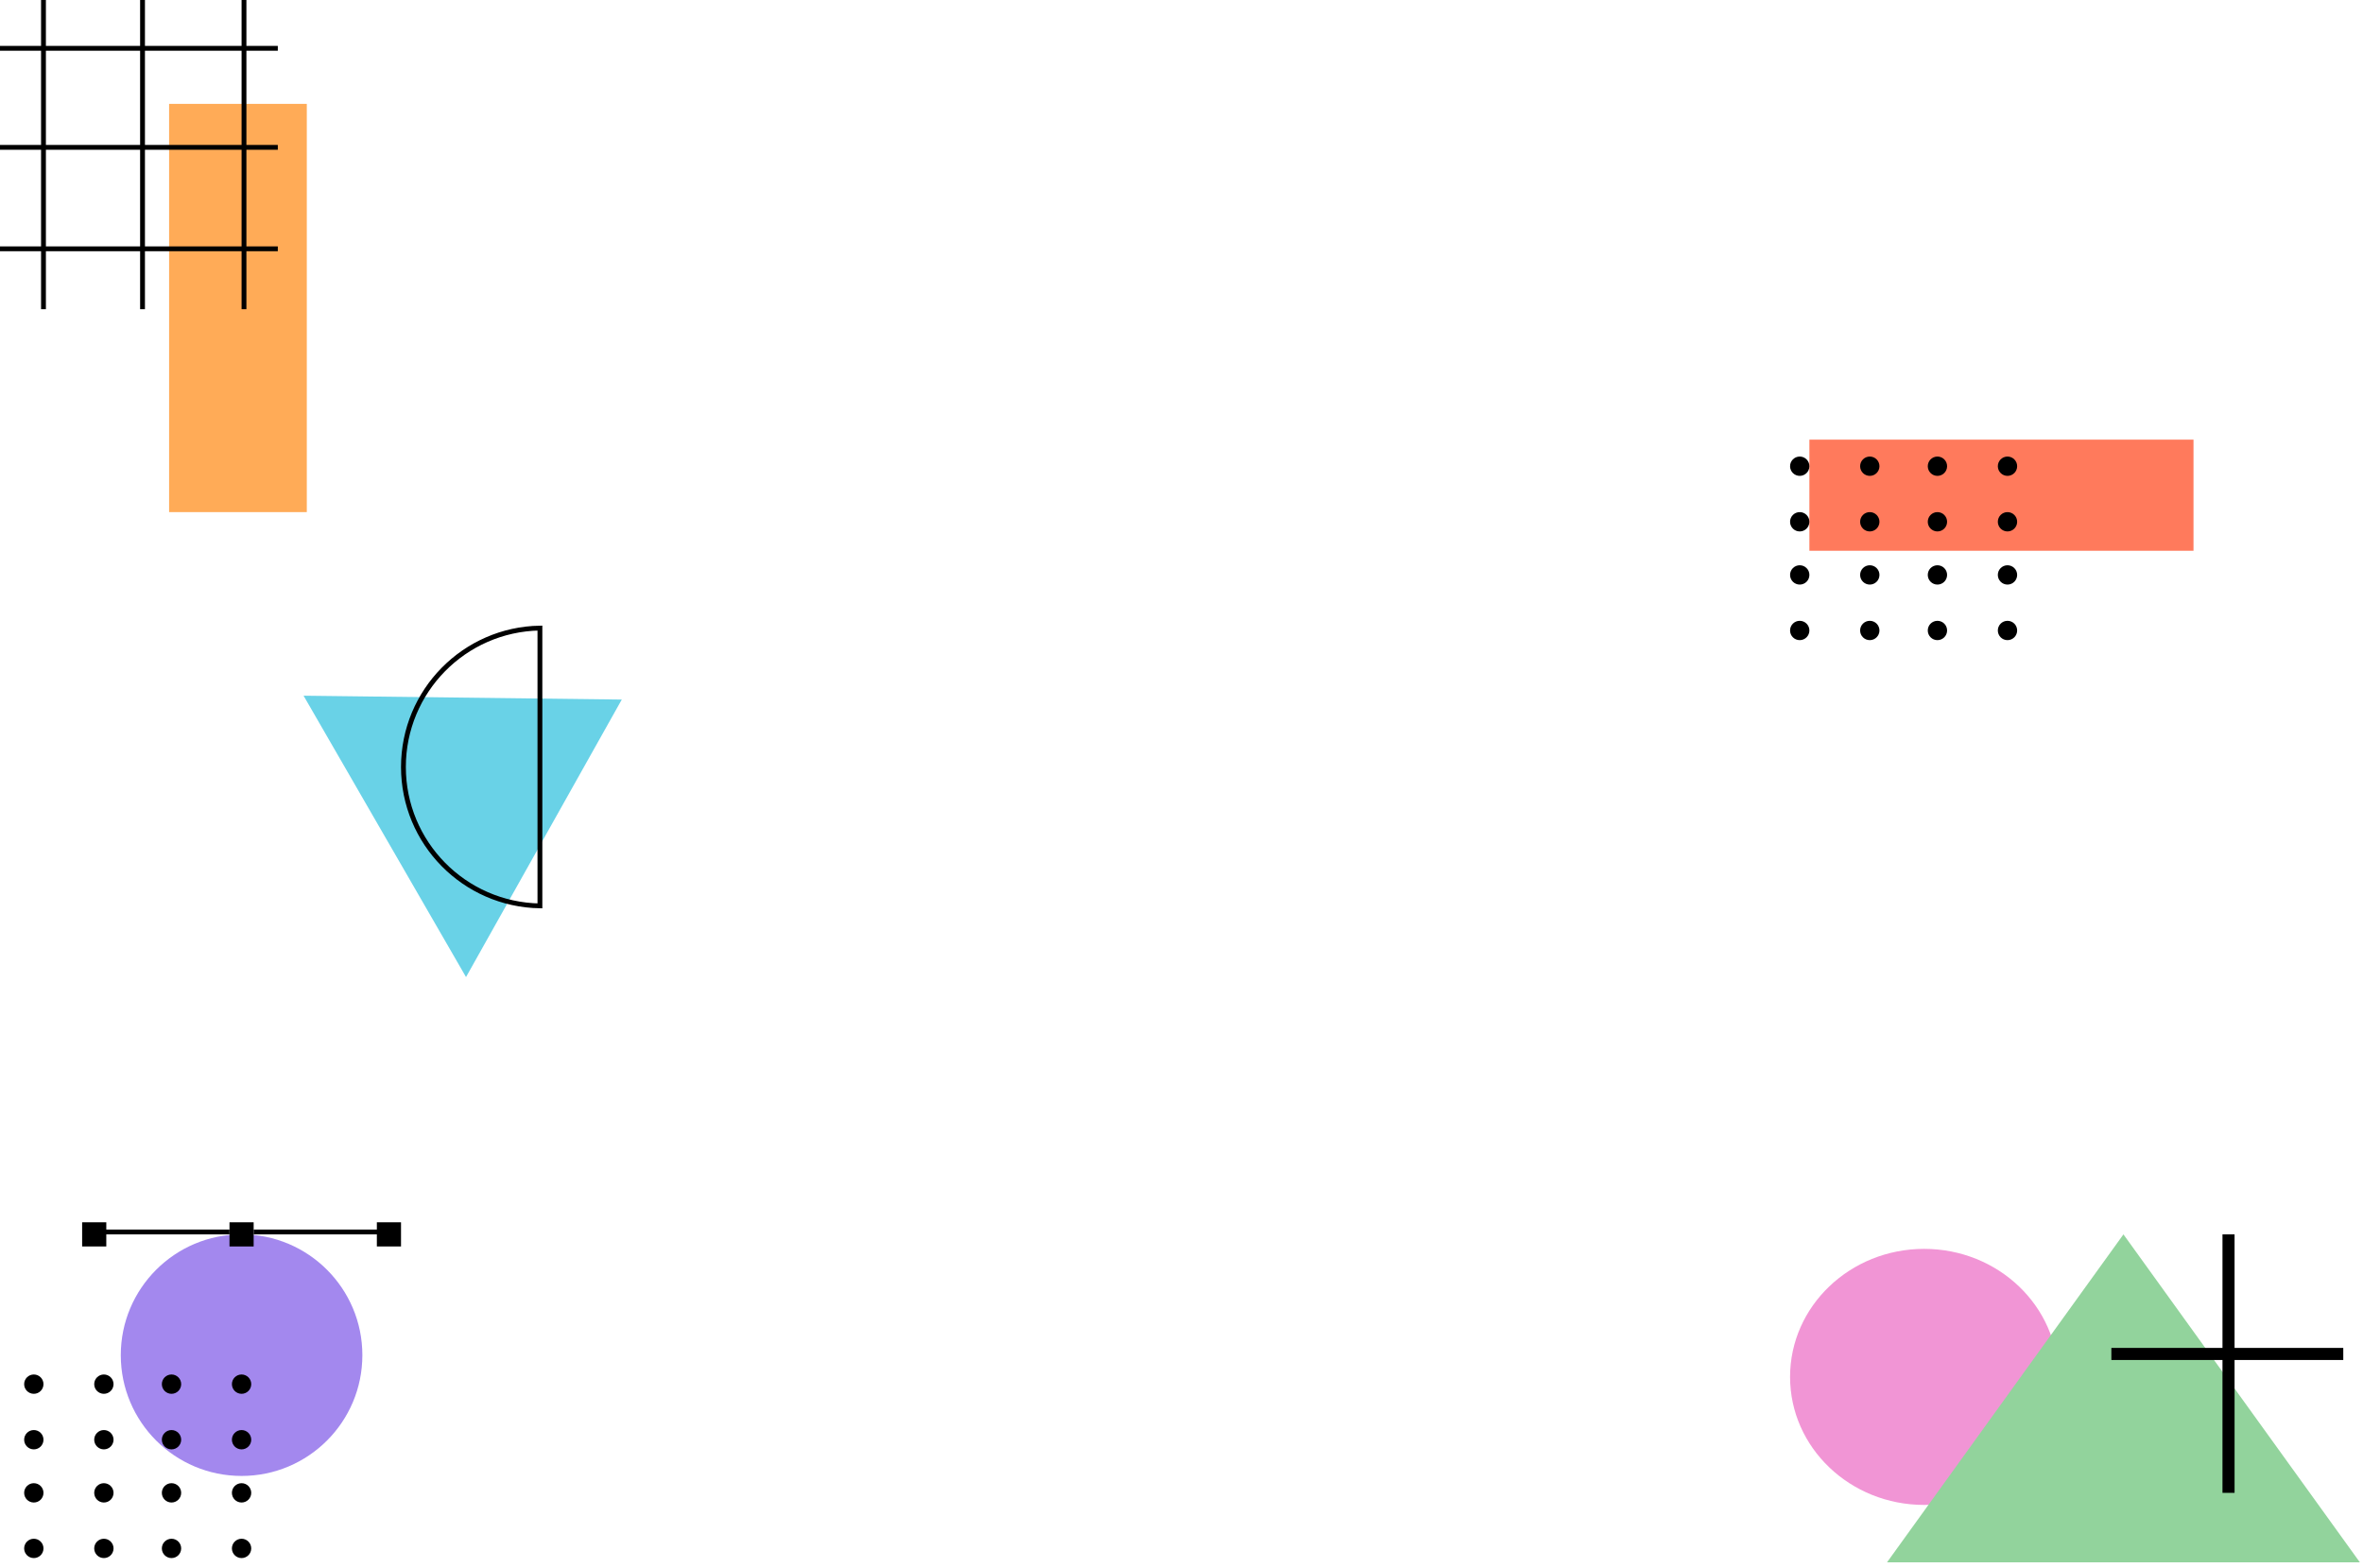
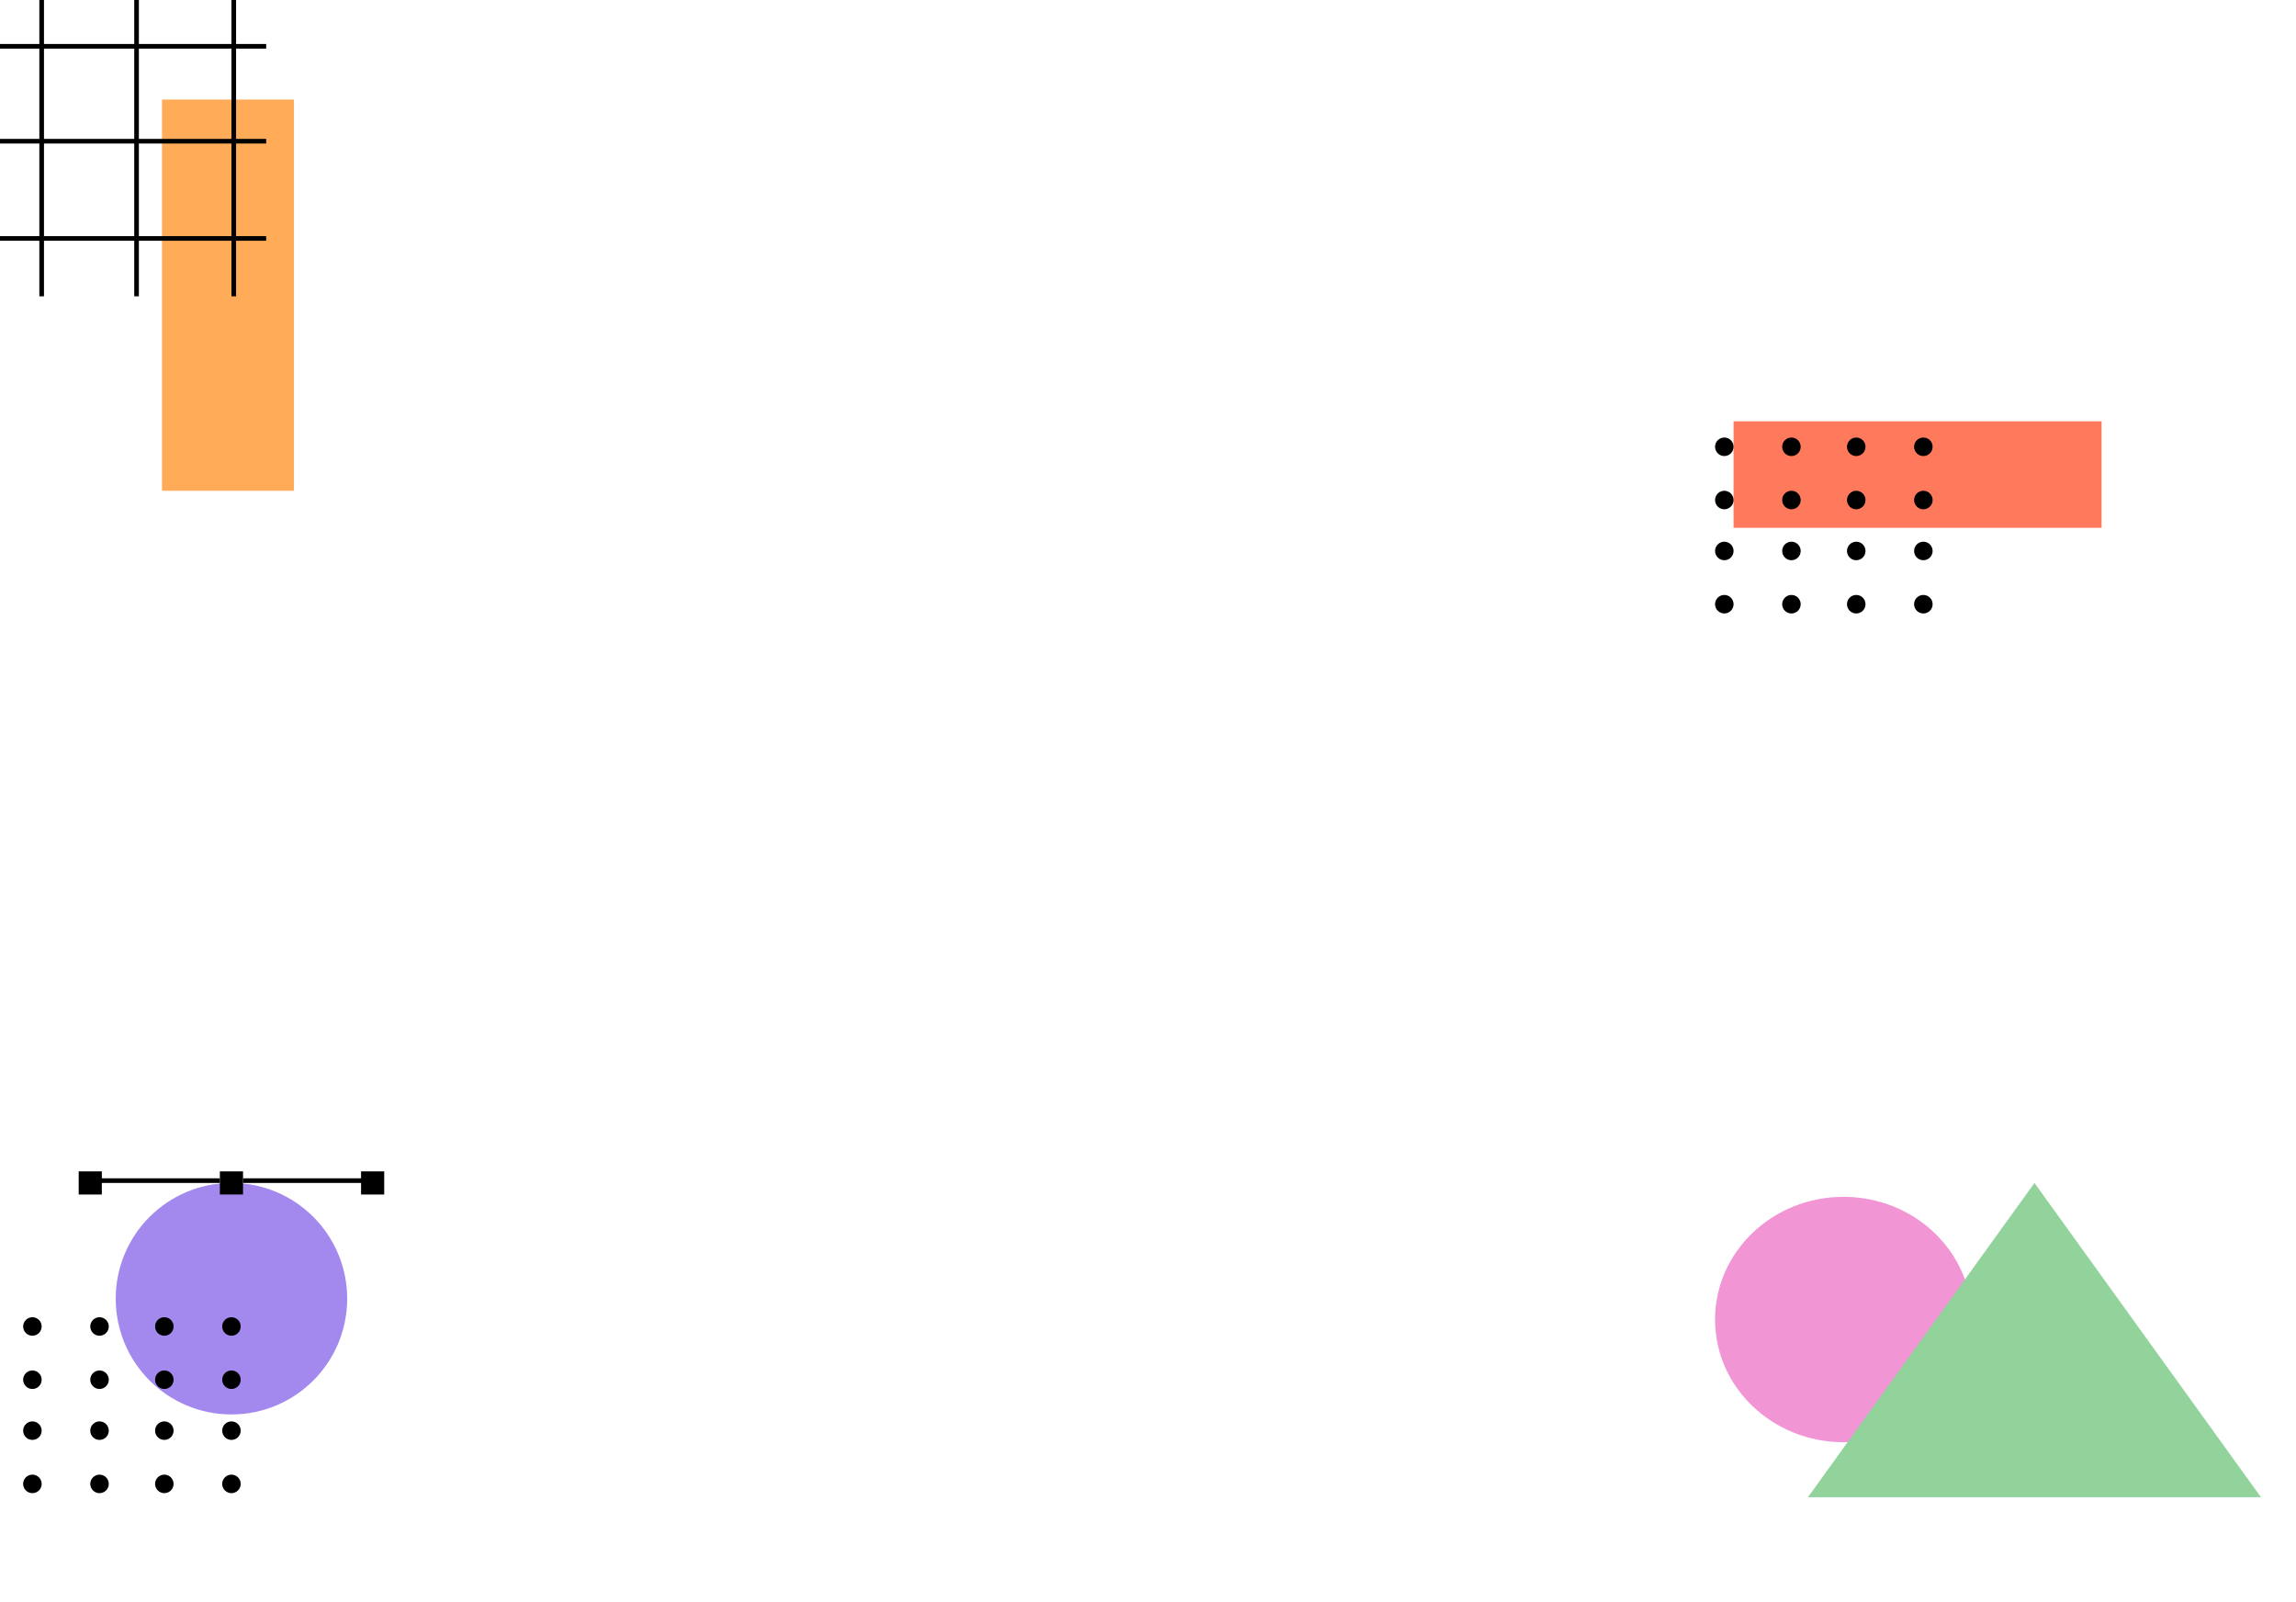
- <svg xmlns="http://www.w3.org/2000/svg" fill="none" viewBox="0 0 978.165 649.096" style="max-height: 500px" width="978.165" height="649.096">
-   <ellipse fill="#F195D5" ry="53" rx="55.5" cy="570" cx="796.5" />
-   <rect fill="#FFAB57" height="169" width="57" y="43" x="70" />
-   <rect fill="#FF7A5C" height="46" width="159" y="182" x="749" />
-   <line stroke-width="2" stroke="black" y2="128" x2="18" y1="4.37114e-08" x1="18" />
-   <line stroke-width="2" stroke="black" y2="128" x2="59" y1="4.37114e-08" x1="59" />
-   <line stroke-width="2" stroke="black" y2="128" x2="101" y1="4.37114e-08" x1="101" />
-   <line stroke-width="2" stroke="black" y2="61" x2="115" y1="61" />
-   <line stroke-width="2" stroke="black" y2="20" x2="115" y1="20" />
-   <line stroke-width="2" stroke="black" y2="103" x2="115" y1="103" />
-   <path fill="#92D39C" d="M879 511L976.861 646.75H781.139L879 511Z" />
-   <path fill="#69D2E7" d="M257.386 289.599L192.908 404.477L125.66 288L257.386 289.599Z" />
-   <line stroke-width="5" stroke="black" y2="618" x2="922.5" y1="511" x1="922.5" />
-   <line stroke-width="5" stroke="black" y2="560.5" x2="970" y1="560.5" x1="874" />
-   <circle fill="#A388EE" r="50" cy="561" cx="100" />
-   <circle fill="black" r="4" cy="261" cx="774" />
-   <circle fill="black" r="4" cy="261" cx="745" />
-   <circle fill="black" r="4" cy="238" cx="745" />
-   <circle fill="black" r="4" cy="238" cx="774" />
-   <circle fill="black" r="4" cy="261" cx="831" />
-   <circle fill="black" r="4" cy="261" cx="802" />
-   <circle fill="black" r="4" cy="238" cx="802" />
-   <circle fill="black" r="4" cy="238" cx="831" />
-   <circle fill="black" r="4" cy="216" cx="831" />
-   <circle fill="black" r="4" cy="216" cx="802" />
-   <circle fill="black" r="4" cy="193" cx="802" />
-   <circle fill="black" r="4" cy="193" cx="831" />
-   <circle fill="black" r="4" cy="216" cx="774" />
-   <circle fill="black" r="4" cy="216" cx="745" />
-   <circle fill="black" r="4" cy="193" cx="745" />
-   <circle fill="black" r="4" cy="193" cx="774" />
-   <circle fill="black" r="4" cy="641" cx="43" />
-   <circle fill="black" r="4" cy="641" cx="14" />
-   <circle fill="black" r="4" cy="618" cx="14" />
-   <circle fill="black" r="4" cy="618" cx="43" />
-   <circle fill="black" r="4" cy="641" cx="100" />
-   <circle fill="black" r="4" cy="641" cx="71" />
-   <circle fill="black" r="4" cy="618" cx="71" />
-   <circle fill="black" r="4" cy="618" cx="100" />
-   <circle fill="black" r="4" cy="596" cx="100" />
-   <circle fill="black" r="4" cy="596" cx="71" />
-   <circle fill="black" r="4" cy="573" cx="71" />
-   <circle fill="black" r="4" cy="573" cx="100" />
-   <circle fill="black" r="4" cy="596" cx="43" />
-   <circle fill="black" r="4" cy="596" cx="14" />
-   <circle fill="black" r="4" cy="573" cx="14" />
-   <circle fill="black" r="4" cy="573" cx="43" />
-   <rect fill="black" height="10" width="10" y="506" x="95" />
-   <rect fill="black" height="10" width="10" y="506" x="156" />
-   <rect fill="black" height="10" width="10" y="506" x="34" />
-   <line stroke-width="2" stroke="black" y2="510" x2="161" y1="510" x1="105" />
-   <line stroke-width="2" stroke="black" y2="510" x2="95" y1="510" x1="39" />
-   <path stroke-width="2" stroke="black" d="M223.5 317.519V317.668V317.815V317.962V318.108V318.252V318.396V318.539V318.68V318.821V318.961V319.099V319.237V319.374V319.509V319.644V319.778V319.911V320.043V320.174V320.304V320.433V320.561V320.688V320.815V320.94V321.064V321.188V321.311V321.433V321.553V321.674V321.793V321.911V322.028V322.145V322.261V322.375V322.489V322.603V322.715V322.826V322.937V323.047V323.156V323.264V323.372V323.478V323.584V323.689V323.794V323.897V324V324.102V324.203V324.303V324.403V324.502V324.6V324.698V324.795V324.891V324.986V325.081V325.175V325.268V325.36V325.452V325.543V325.634V325.723V325.812V325.901V325.989V326.076V326.162V326.248V326.333V326.418V326.502V326.585V326.668V326.75V326.831V326.912V326.993V327.072V327.151V327.23V327.308V327.385V327.462V327.538V327.614V327.689V327.764V327.838V327.911V327.984V328.057V328.129V328.2V328.271V328.342V328.412V328.481V328.55V328.619V328.687V328.754V328.821V328.888V328.954V329.02V329.085V329.15V329.215V329.279V329.342V329.405V329.468V329.531V329.593V329.654V329.715V329.776V329.836V329.896V329.956V330.015V330.074V330.133V330.191V330.249V330.307V330.364V330.421V330.478V330.534V330.59V330.645V330.701V330.756V330.811V330.865V330.919V330.973V331.027V331.08V331.134V331.187V331.239V331.292V331.344V331.396V331.447V331.499V331.55V331.601V331.652V331.703V331.753V331.804V331.854V331.904V331.954V332.003V332.053V332.102V332.151V332.2V332.249V332.298V332.346V332.395V332.443V332.491V332.539V332.587V332.635V332.683V332.731V332.779V332.826V332.874V332.921V332.968V333.016V333.063V333.11V333.157V333.205V333.252V333.299V333.346V333.393V333.44V333.487V333.534V333.581V333.628V333.675V333.723V333.77V333.817V333.864V333.911V333.959V334.006V334.054V334.101V334.149V334.196V334.244V334.292V334.34V334.388V334.436V334.484V334.532V334.581V334.629V334.678V334.727V334.776V334.825V334.874V334.924V334.973V335.023V335.073V335.123V335.174V335.224V335.275V335.326V335.377V335.428V335.479V335.531V335.583V335.635V335.688V335.74V335.793V335.846V335.9V335.954V336.007V336.062V336.116V336.171V336.226V336.281V336.337V336.393V336.449V336.506V336.563V336.62V336.678V336.735V336.794V336.852V336.911V336.97V337.03V337.09V337.151V337.211V337.272V337.334V337.396V337.458V337.521V337.584V337.648V337.712V337.776V337.841V337.906V337.972V338.038V338.105V338.172V338.239V338.308V338.376V338.445V338.514V338.584V338.655V338.726V338.797V338.869V338.942V339.015V339.088V339.162V339.237V339.312V339.388V339.464V339.541V339.618V339.696V339.774V339.853V339.933V340.013V340.094V340.176V340.258V340.34V340.424V340.508V340.592V340.677V340.763V340.85V340.937V341.024V341.113V341.202V341.292V341.382V341.473V341.565V341.657V341.751V341.844V341.939V342.034V342.13V342.227V342.325V342.423V342.522V342.621V342.722V342.823V342.925V343.028V343.131V343.235V343.34V343.446V343.553V343.66V343.768V343.877V343.987V344.098V344.209V344.322V344.435V344.549V344.664V344.779V344.896V345.013V345.131V345.25V345.37V345.491V345.613V345.736V345.859V345.984V346.109V346.235V346.363V346.491V346.62V346.75V346.881V347.013V347.145V347.279V347.414V347.55V347.686V347.824V347.962V348.102V348.243V348.384V348.527V348.671V348.815V348.961V349.107V349.255V349.404V349.554V349.705V349.856V350.009V350.163V350.318V350.475V350.632V350.79V350.949V351.11V351.271V351.434V351.598V351.763V351.929V352.096V352.264V352.434V352.604V352.776V352.949V353.123V353.298V353.474V353.652V353.83V354.01V354.191V354.374V354.557V354.742V354.928V355.115V355.303V355.493V355.683V355.875V356.069V356.263V356.459V356.656V356.854V357.054V357.254V357.456V357.66V357.864V358.07V358.278V358.486V358.696V358.907V359.12V359.333V359.549V359.765V359.983V360.202V360.423V360.645V360.868V361.092V361.318V361.546V361.775V362.005V362.236V362.469V362.704V362.939V363.176V363.415V363.655V363.897V364.139V364.384V364.63V364.877V365.125V365.376V365.627V365.88V366.135V366.391V366.649V366.908V367.168V367.43V367.694V367.959V368.226V368.494V368.763V369.035V369.307V369.582V369.857V370.135V370.414V370.694V370.977V371.26V371.546V371.832V372.121V372.411V372.703V372.996V373.291V373.587V373.886V374.185V374.487V374.79V375.01C192.205 374.477 167 348.941 167 317.519C167 286.096 192.205 260.543 223.5 260.009V260.185V260.419V260.651V260.881V261.111V261.339V261.566V261.792V262.017V262.24V262.462V262.683V262.903V263.122V263.339V263.555V263.77V263.984V264.197V264.408V264.619V264.828V265.036V265.243V265.449V265.653V265.857V266.059V266.26V266.46V266.659V266.857V267.053V267.249V267.444V267.637V267.829V268.02V268.211V268.4V268.588V268.774V268.96V269.145V269.329V269.511V269.693V269.874V270.053V270.232V270.409V270.586V270.761V270.935V271.109V271.281V271.453V271.623V271.792V271.961V272.128V272.295V272.46V272.625V272.788V272.951V273.113V273.273V273.433V273.592V273.75V273.907V274.063V274.218V274.372V274.525V274.677V274.829V274.979V275.129V275.278V275.426V275.573V275.719V275.864V276.008V276.152V276.295V276.436V276.577V276.717V276.857V276.995V277.133V277.269V277.405V277.541V277.675V277.808V277.941V278.073V278.204V278.334V278.464V278.593V278.721V278.848V278.974V279.1V279.225V279.349V279.473V279.595V279.717V279.838V279.959V280.079V280.198V280.316V280.434V280.551V280.667V280.782V280.897V281.011V281.125V281.237V281.349V281.461V281.572V281.682V281.791V281.9V282.008V282.116V282.222V282.329V282.434V282.539V282.644V282.747V282.85V282.953V283.055V283.156V283.257V283.357V283.457V283.556V283.654V283.752V283.849V283.946V284.042V284.138V284.233V284.327V284.421V284.515V284.608V284.7V284.792V284.883V284.974V285.065V285.154V285.244V285.333V285.421V285.509V285.596V285.683V285.77V285.856V285.942V286.027V286.111V286.196V286.279V286.363V286.446V286.528V286.61V286.692V286.773V286.854V286.934V287.014V287.094V287.173V287.252V287.331V287.409V287.487V287.564V287.641V287.718V287.794V287.87V287.945V288.021V288.096V288.17V288.245V288.319V288.392V288.466V288.539V288.611V288.684V288.756V288.828V288.899V288.971V289.042V289.112V289.183V289.253V289.323V289.393V289.462V289.532V289.601V289.669V289.738V289.806V289.874V289.942V290.01V290.077V290.144V290.212V290.278V290.345V290.412V290.478V290.544V290.61V290.676V290.741V290.807V290.872V290.938V291.003V291.068V291.132V291.197V291.262V291.326V291.39V291.455V291.519V291.583V291.647V291.71V291.774V291.838V291.901V291.965V292.028V292.092V292.155V292.218V292.281V292.345V292.408V292.471V292.534V292.597V292.66V292.723V292.786V292.849V292.912V292.975V293.038V293.101V293.164V293.227V293.29V293.353V293.416V293.479V293.543V293.606V293.669V293.733V293.796V293.859V293.923V293.987V294.05V294.114V294.178V294.242V294.306V294.37V294.435V294.499V294.564V294.628V294.693V294.758V294.823V294.888V294.953V295.019V295.084V295.15V295.216V295.282V295.349V295.415V295.482V295.548V295.615V295.683V295.75V295.818V295.886V295.954V296.022V296.09V296.159V296.228V296.297V296.367V296.436V296.506V296.576V296.647V296.717V296.788V296.86V296.931V297.003V297.075V297.147V297.22V297.293V297.366V297.44V297.514V297.588V297.662V297.737V297.812V297.888V297.964V298.04V298.117V298.194V298.271V298.348V298.426V298.505V298.584V298.663V298.742V298.822V298.903V298.983V299.065V299.146V299.228V299.31V299.393V299.477V299.56V299.644V299.729V299.814V299.899V299.985V300.072V300.158V300.246V300.334V300.422V300.511V300.6V300.69V300.78V300.871V300.962V301.054V301.146V301.239V301.332V301.426V301.52V301.615V301.711V301.807V301.903V302V302.098V302.196V302.295V302.395V302.495V302.595V302.696V302.798V302.901V303.004V303.107V303.211V303.316V303.422V303.528V303.634V303.742V303.85V303.958V304.068V304.178V304.288V304.399V304.511V304.624V304.737V304.851V304.966V305.081V305.197V305.314V305.431V305.549V305.668V305.788V305.908V306.029V306.151V306.273V306.397V306.521V306.645V306.771V306.897V307.024V307.152V307.28V307.41V307.54V307.671V307.803V307.935V308.068V308.203V308.337V308.473V308.61V308.747V308.885V309.024V309.164V309.305V309.447V309.589V309.732V309.877V310.022V310.167V310.314V310.462V310.61V310.76V310.91V311.061V311.213V311.366V311.52V311.675V311.831V311.988V312.145V312.304V312.463V312.624V312.785V312.948V313.111V313.275V313.441V313.607V313.774V313.942V314.111V314.281V314.453V314.625V314.798V314.972V315.147V315.323V315.501V315.679V315.858V316.038V316.22V316.402V316.586V316.77V316.956V317.142V317.33V317.519Z" />
+ <svg xmlns="http://www.w3.org/2000/svg" width="992" height="692" viewBox="0 0 992 692" fill="none">
+   <ellipse cx="796.5" cy="570" rx="55.5" ry="53" fill="#F195D5" />
+   <rect x="70" y="43" width="57" height="169" fill="#FFAB57" />
+   <rect x="749" y="182" width="159" height="46" fill="#FF7A5C" />
+   <line x1="18" y1="4.37114e-08" x2="18" y2="128" stroke="black" stroke-width="2" />
+   <line x1="59" y1="4.37114e-08" x2="59" y2="128" stroke="black" stroke-width="2" />
+   <line x1="101" y1="4.37114e-08" x2="101" y2="128" stroke="black" stroke-width="2" />
+   <line y1="61" x2="115" y2="61" stroke="black" stroke-width="2" />
+   <line y1="20" x2="115" y2="20" stroke="black" stroke-width="2" />
+   <line y1="103" x2="115" y2="103" stroke="black" stroke-width="2" />
+   <path d="M879 511L976.861 646.75H781.139L879 511Z" fill="#92D39C" />
+   <circle cx="100" cy="561" r="50" fill="#A388EE" />
+   <circle cx="774" cy="261" r="4" fill="black" />
+   <circle cx="745" cy="261" r="4" fill="black" />
+   <circle cx="745" cy="238" r="4" fill="black" />
+   <circle cx="774" cy="238" r="4" fill="black" />
+   <circle cx="831" cy="261" r="4" fill="black" />
+   <circle cx="802" cy="261" r="4" fill="black" />
+   <circle cx="802" cy="238" r="4" fill="black" />
+   <circle cx="831" cy="238" r="4" fill="black" />
+   <circle cx="831" cy="216" r="4" fill="black" />
+   <circle cx="802" cy="216" r="4" fill="black" />
+   <circle cx="802" cy="193" r="4" fill="black" />
+   <circle cx="831" cy="193" r="4" fill="black" />
+   <circle cx="774" cy="216" r="4" fill="black" />
+   <circle cx="745" cy="216" r="4" fill="black" />
+   <circle cx="745" cy="193" r="4" fill="black" />
+   <circle cx="774" cy="193" r="4" fill="black" />
+   <circle cx="43" cy="641" r="4" fill="black" />
+   <circle cx="14" cy="641" r="4" fill="black" />
+   <circle cx="14" cy="618" r="4" fill="black" />
+   <circle cx="43" cy="618" r="4" fill="black" />
+   <circle cx="100" cy="641" r="4" fill="black" />
+   <circle cx="71" cy="641" r="4" fill="black" />
+   <circle cx="71" cy="618" r="4" fill="black" />
+   <circle cx="100" cy="618" r="4" fill="black" />
+   <circle cx="100" cy="596" r="4" fill="black" />
+   <circle cx="71" cy="596" r="4" fill="black" />
+   <circle cx="71" cy="573" r="4" fill="black" />
+   <circle cx="100" cy="573" r="4" fill="black" />
+   <circle cx="43" cy="596" r="4" fill="black" />
+   <circle cx="14" cy="596" r="4" fill="black" />
+   <circle cx="14" cy="573" r="4" fill="black" />
+   <circle cx="43" cy="573" r="4" fill="black" />
+   <rect x="95" y="506" width="10" height="10" fill="black" />
+   <rect x="156" y="506" width="10" height="10" fill="black" />
+   <rect x="34" y="506" width="10" height="10" fill="black" />
+   <line x1="105" y1="510" x2="161" y2="510" stroke="black" stroke-width="2" />
+   <line x1="39" y1="510" x2="95" y2="510" stroke="black" stroke-width="2" />
</svg>
